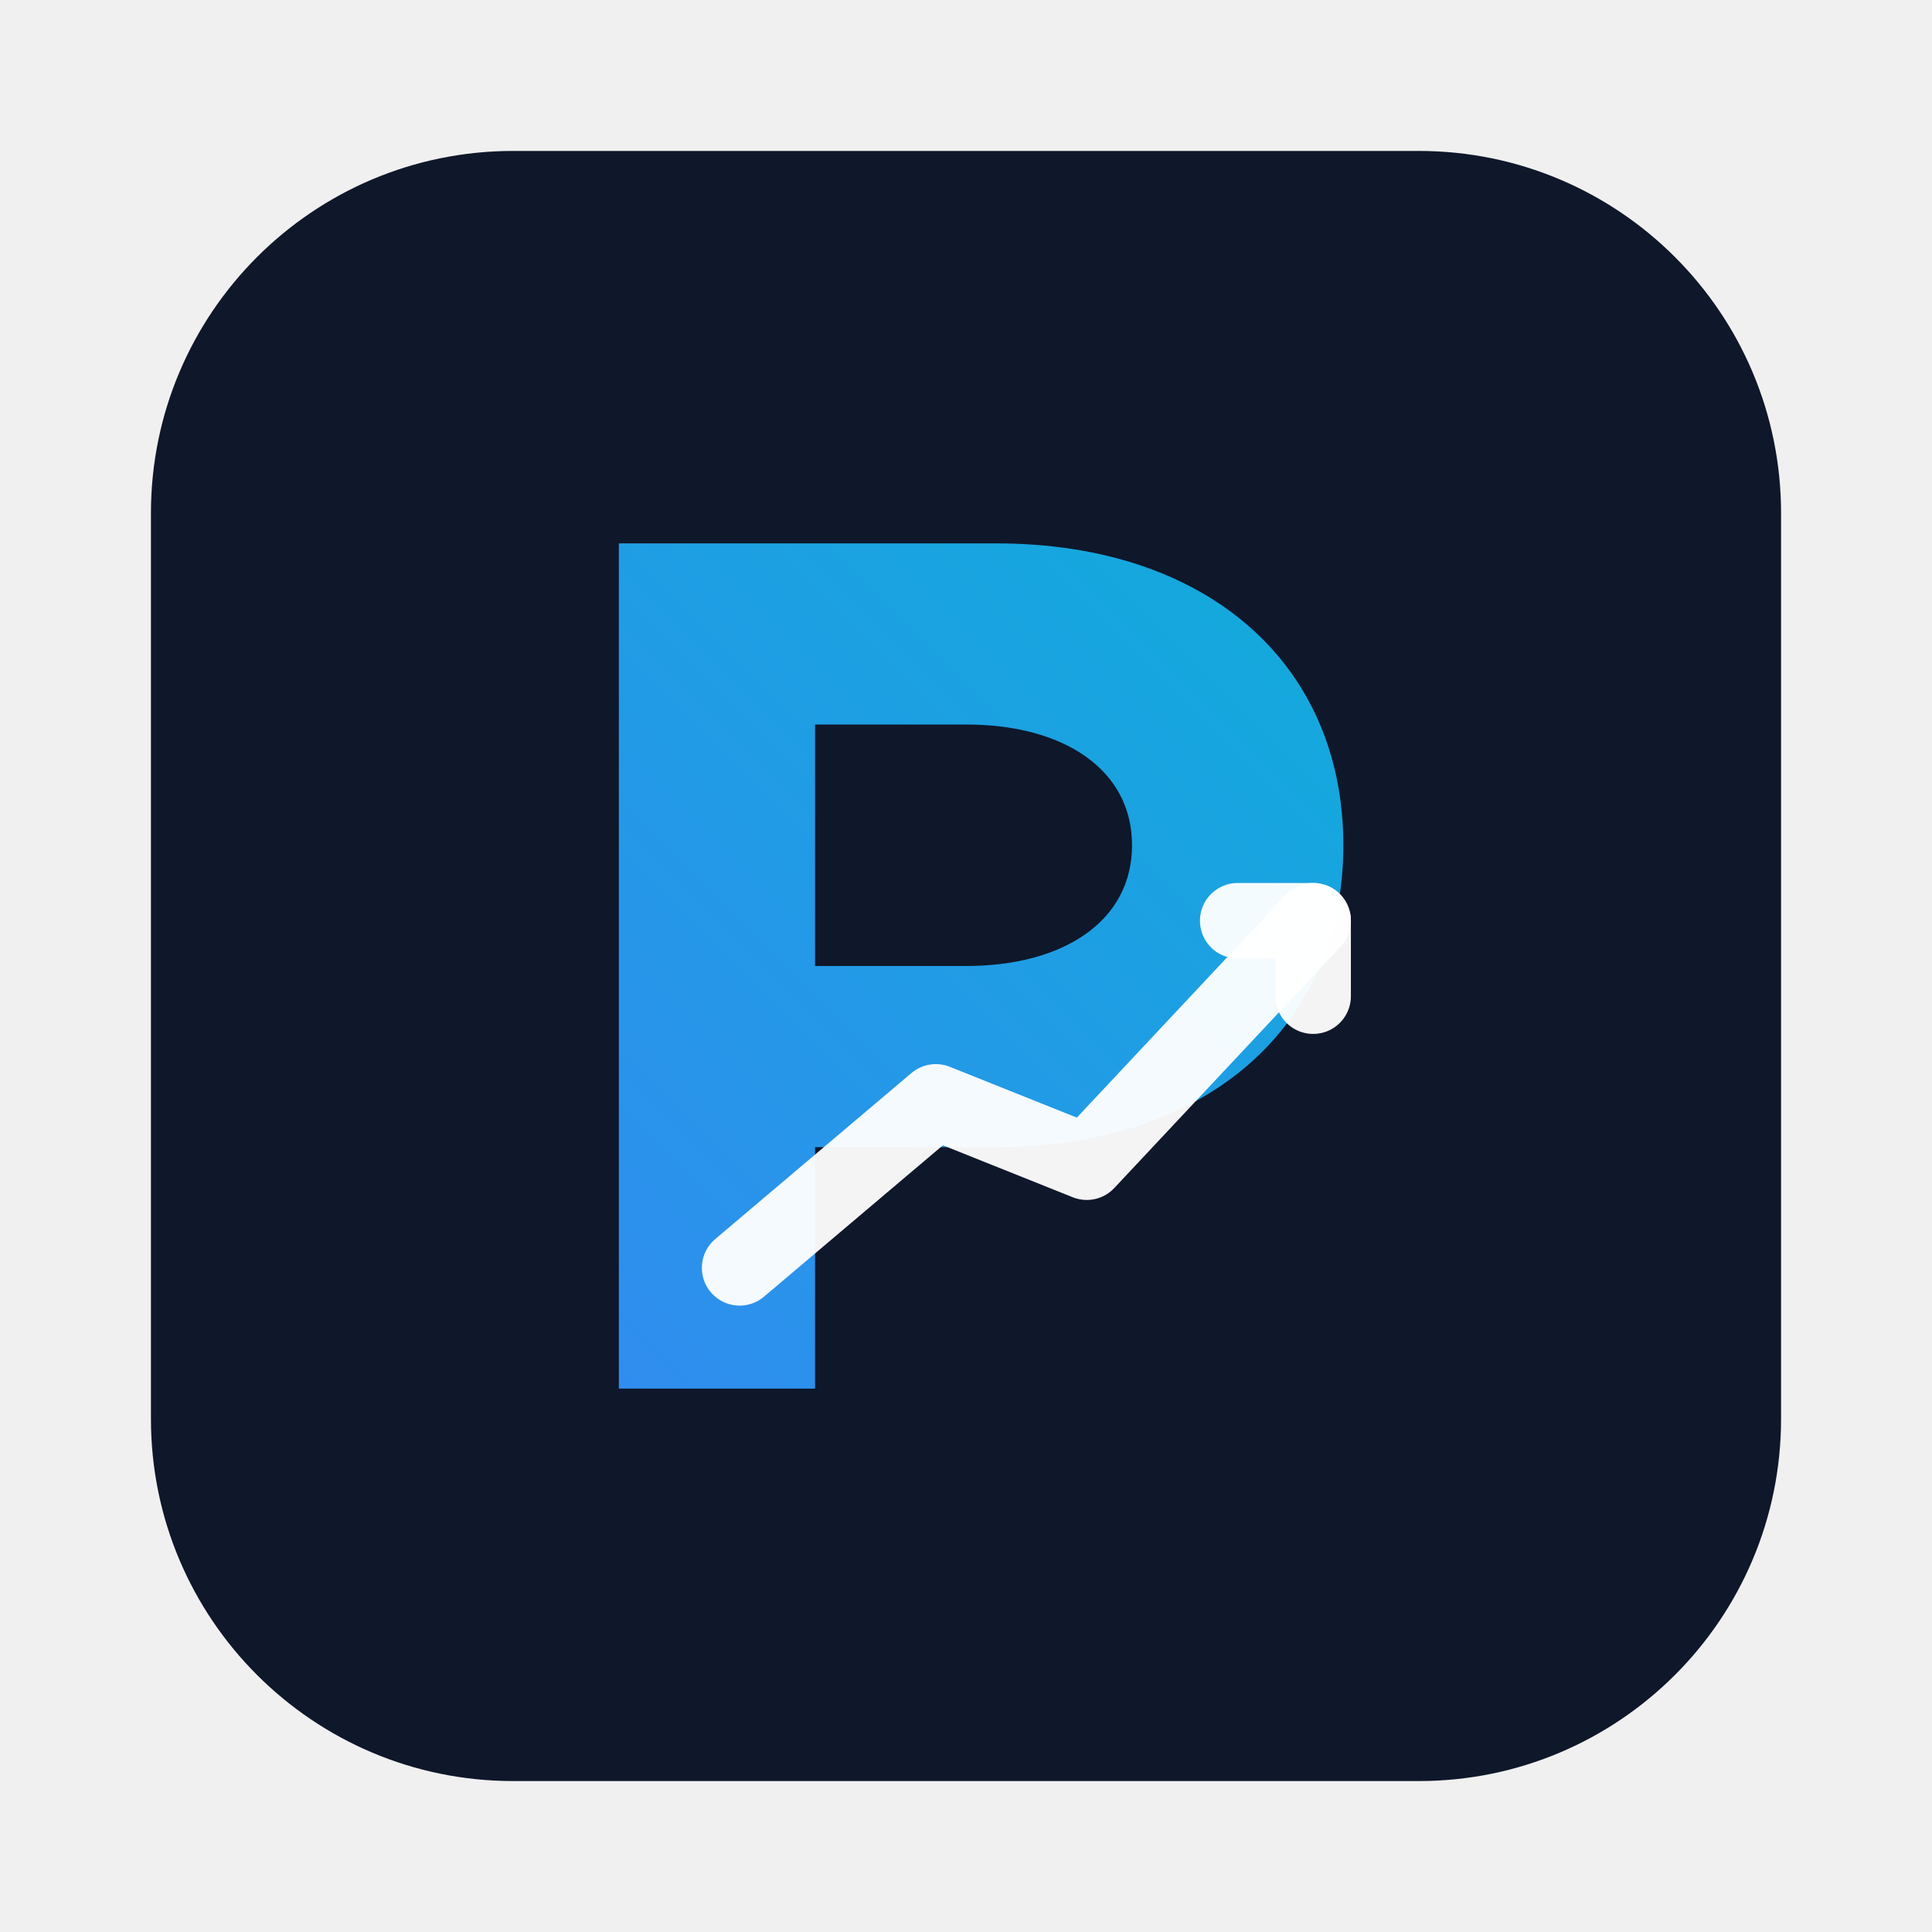
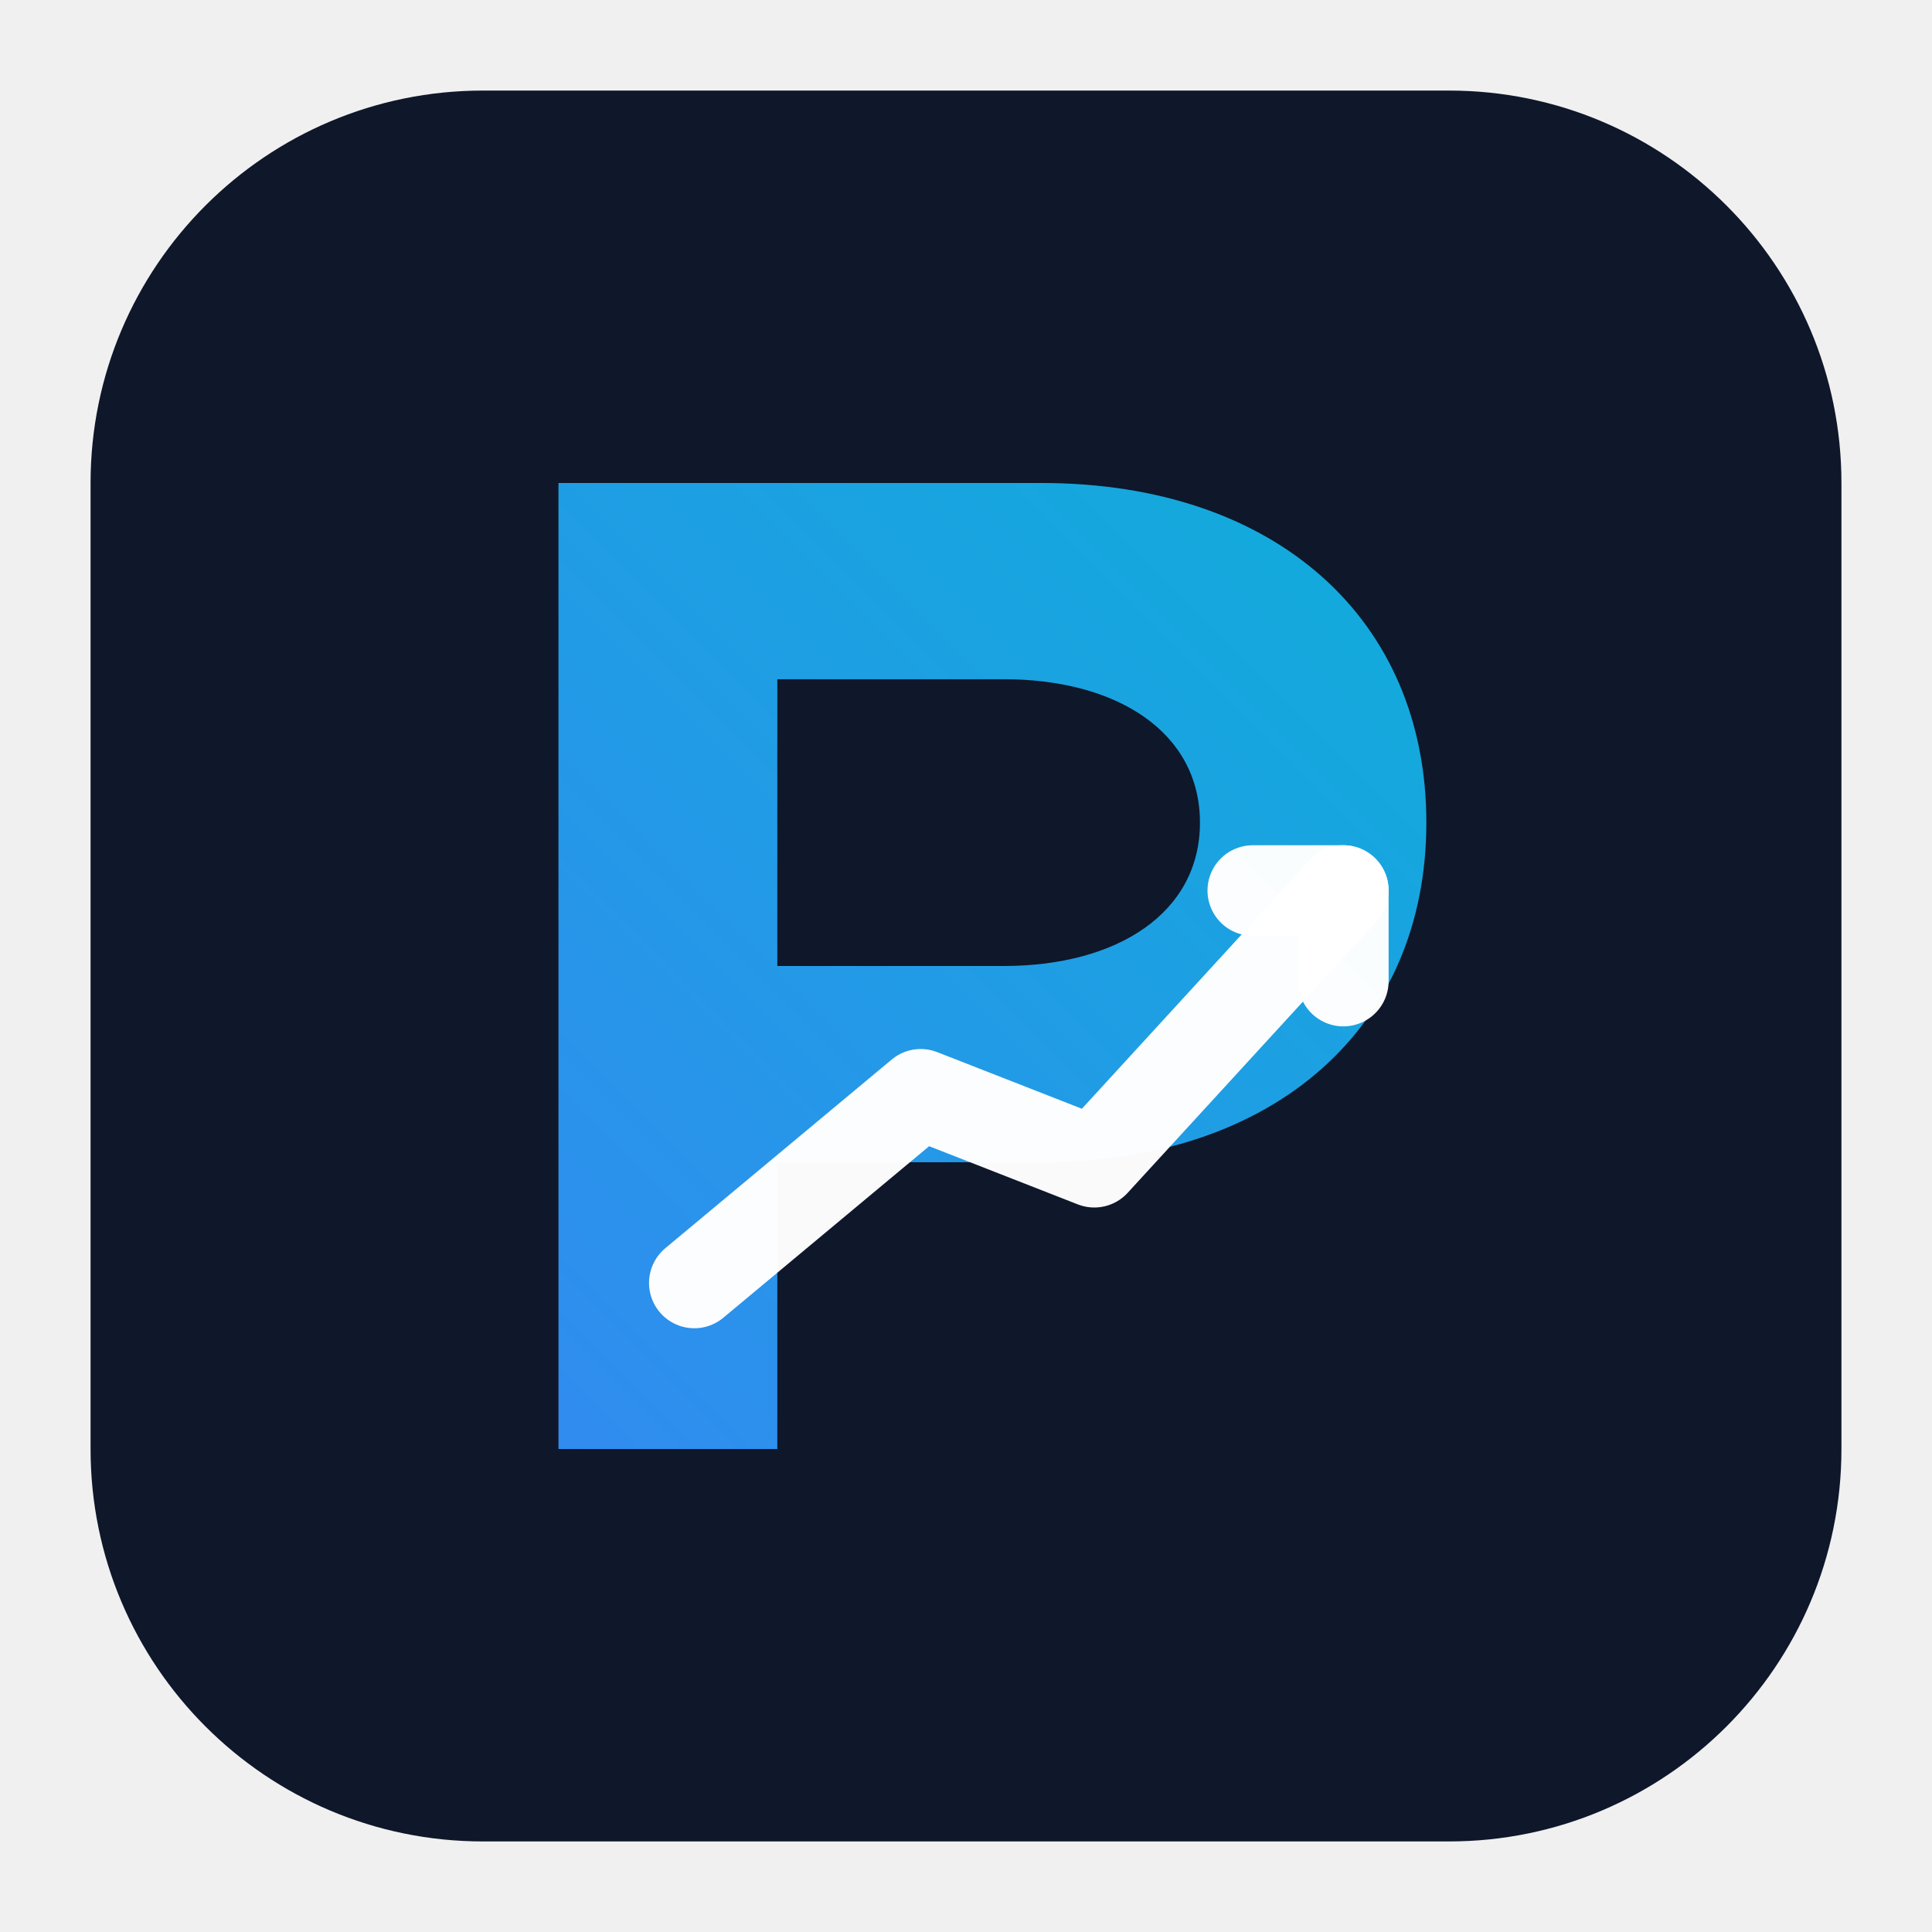
<svg xmlns="http://www.w3.org/2000/svg" width="256" height="256" viewBox="0 0 256 256" fill="none">
  <defs>
-     <linearGradient id="pcGradient" x1="40" y1="216" x2="216" y2="40" gradientUnits="userSpaceOnUse">
+     <linearGradient id="pcGradient" x1="32" y1="224" x2="224" y2="32" gradientUnits="userSpaceOnUse">
      <stop stop-color="#3B82F6" />
      <stop offset="1" stop-color="#06B6D4" />
    </linearGradient>
  </defs>
-   <rect x="20" y="20" width="216" height="216" rx="48" fill="#0F172A" />
-   <path d="M82 184V72H132C160 72 178 88 178 112C178 136 160 152 132 152H108V184H82ZM108 128H128C141 128 150 122 150 112C150 102 141 96 128 96H108V128Z" fill="url(#pcGradient)" />
-   <path d="M98 168L124 146L144 154L174 122" stroke="white" stroke-width="10" stroke-linecap="round" stroke-linejoin="round" opacity="0.95" />
-   <path d="M164 122H174V132" stroke="white" stroke-width="10" stroke-linecap="round" stroke-linejoin="round" opacity="0.95" />
+   <rect x="12" y="12" width="232" height="232" rx="52" fill="#0F172A" />
+   <path d="M74 192V64H138C169 64 189 82 189 109C189 136 169 154 138 154H103V192H74ZM103 128H133C148 128 159 121 159 109C159 97 148 90 133 90H103V128Z" fill="url(#pcGradient)" />
+   <path d="M92 170L122 145L145 154L178 118" stroke="white" stroke-width="12" stroke-linecap="round" stroke-linejoin="round" opacity="0.98" />
+   <path d="M166 118H178V130" stroke="white" stroke-width="12" stroke-linecap="round" stroke-linejoin="round" opacity="0.98" />
</svg>
